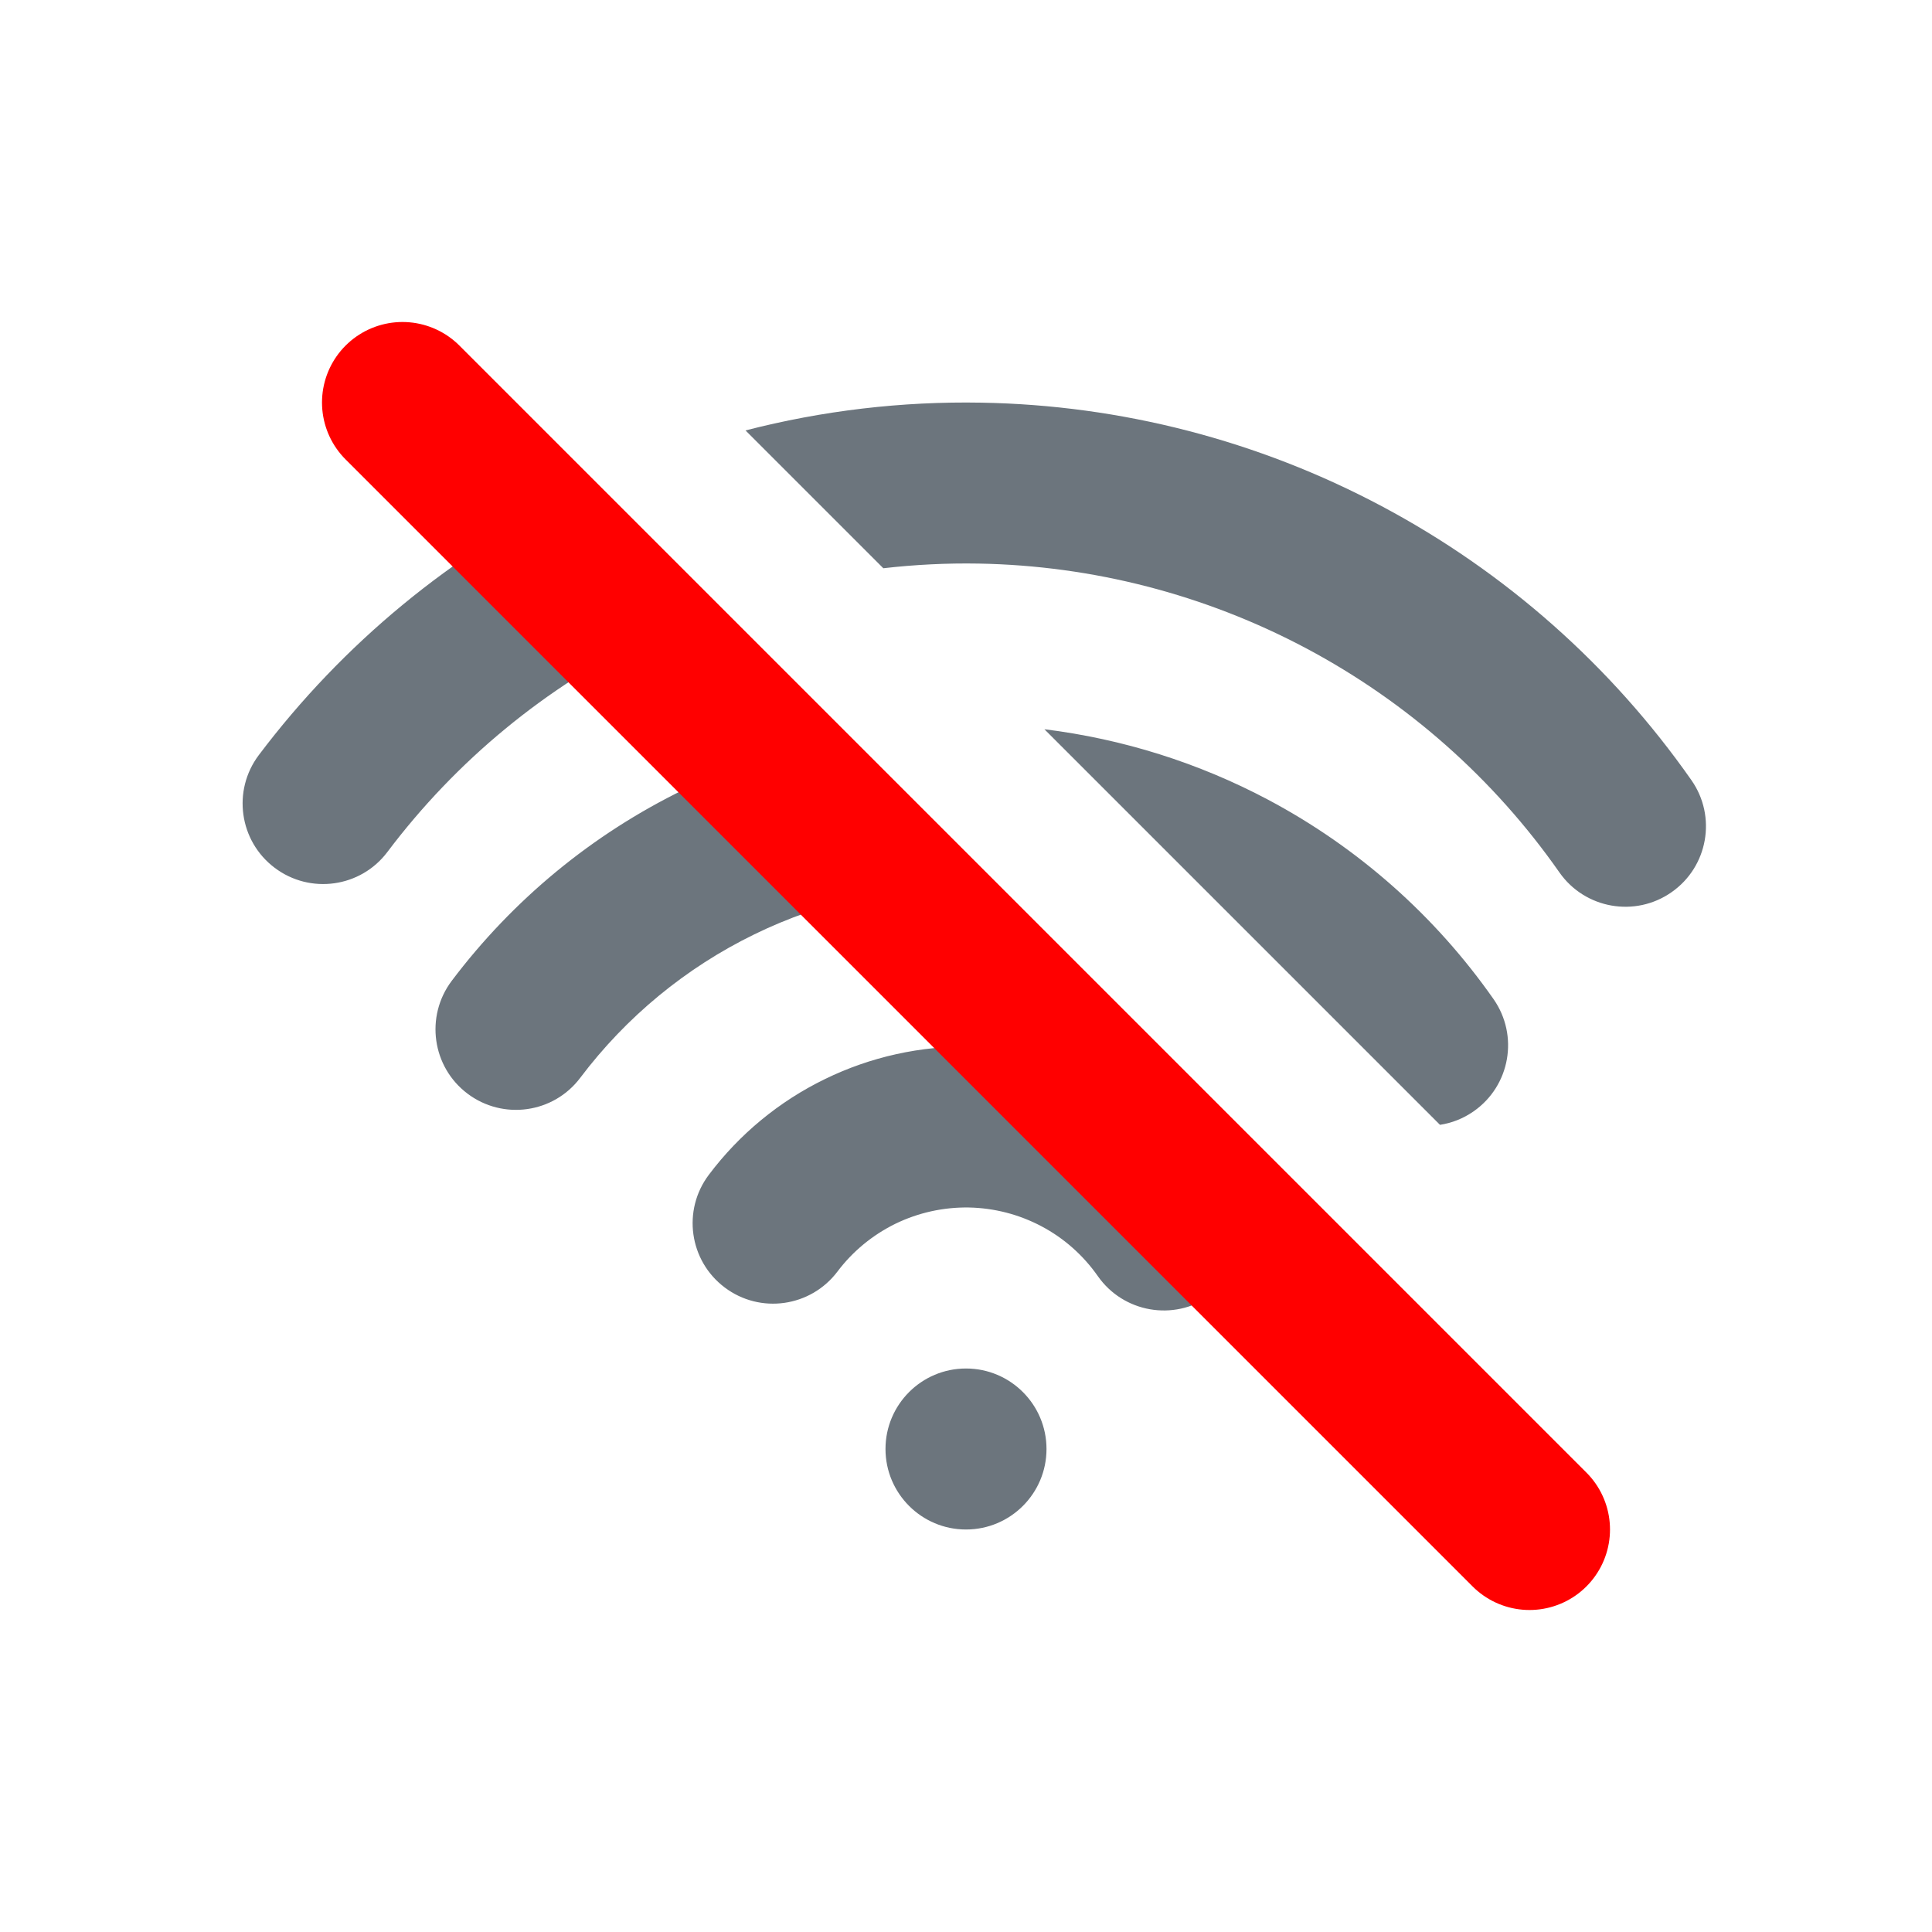
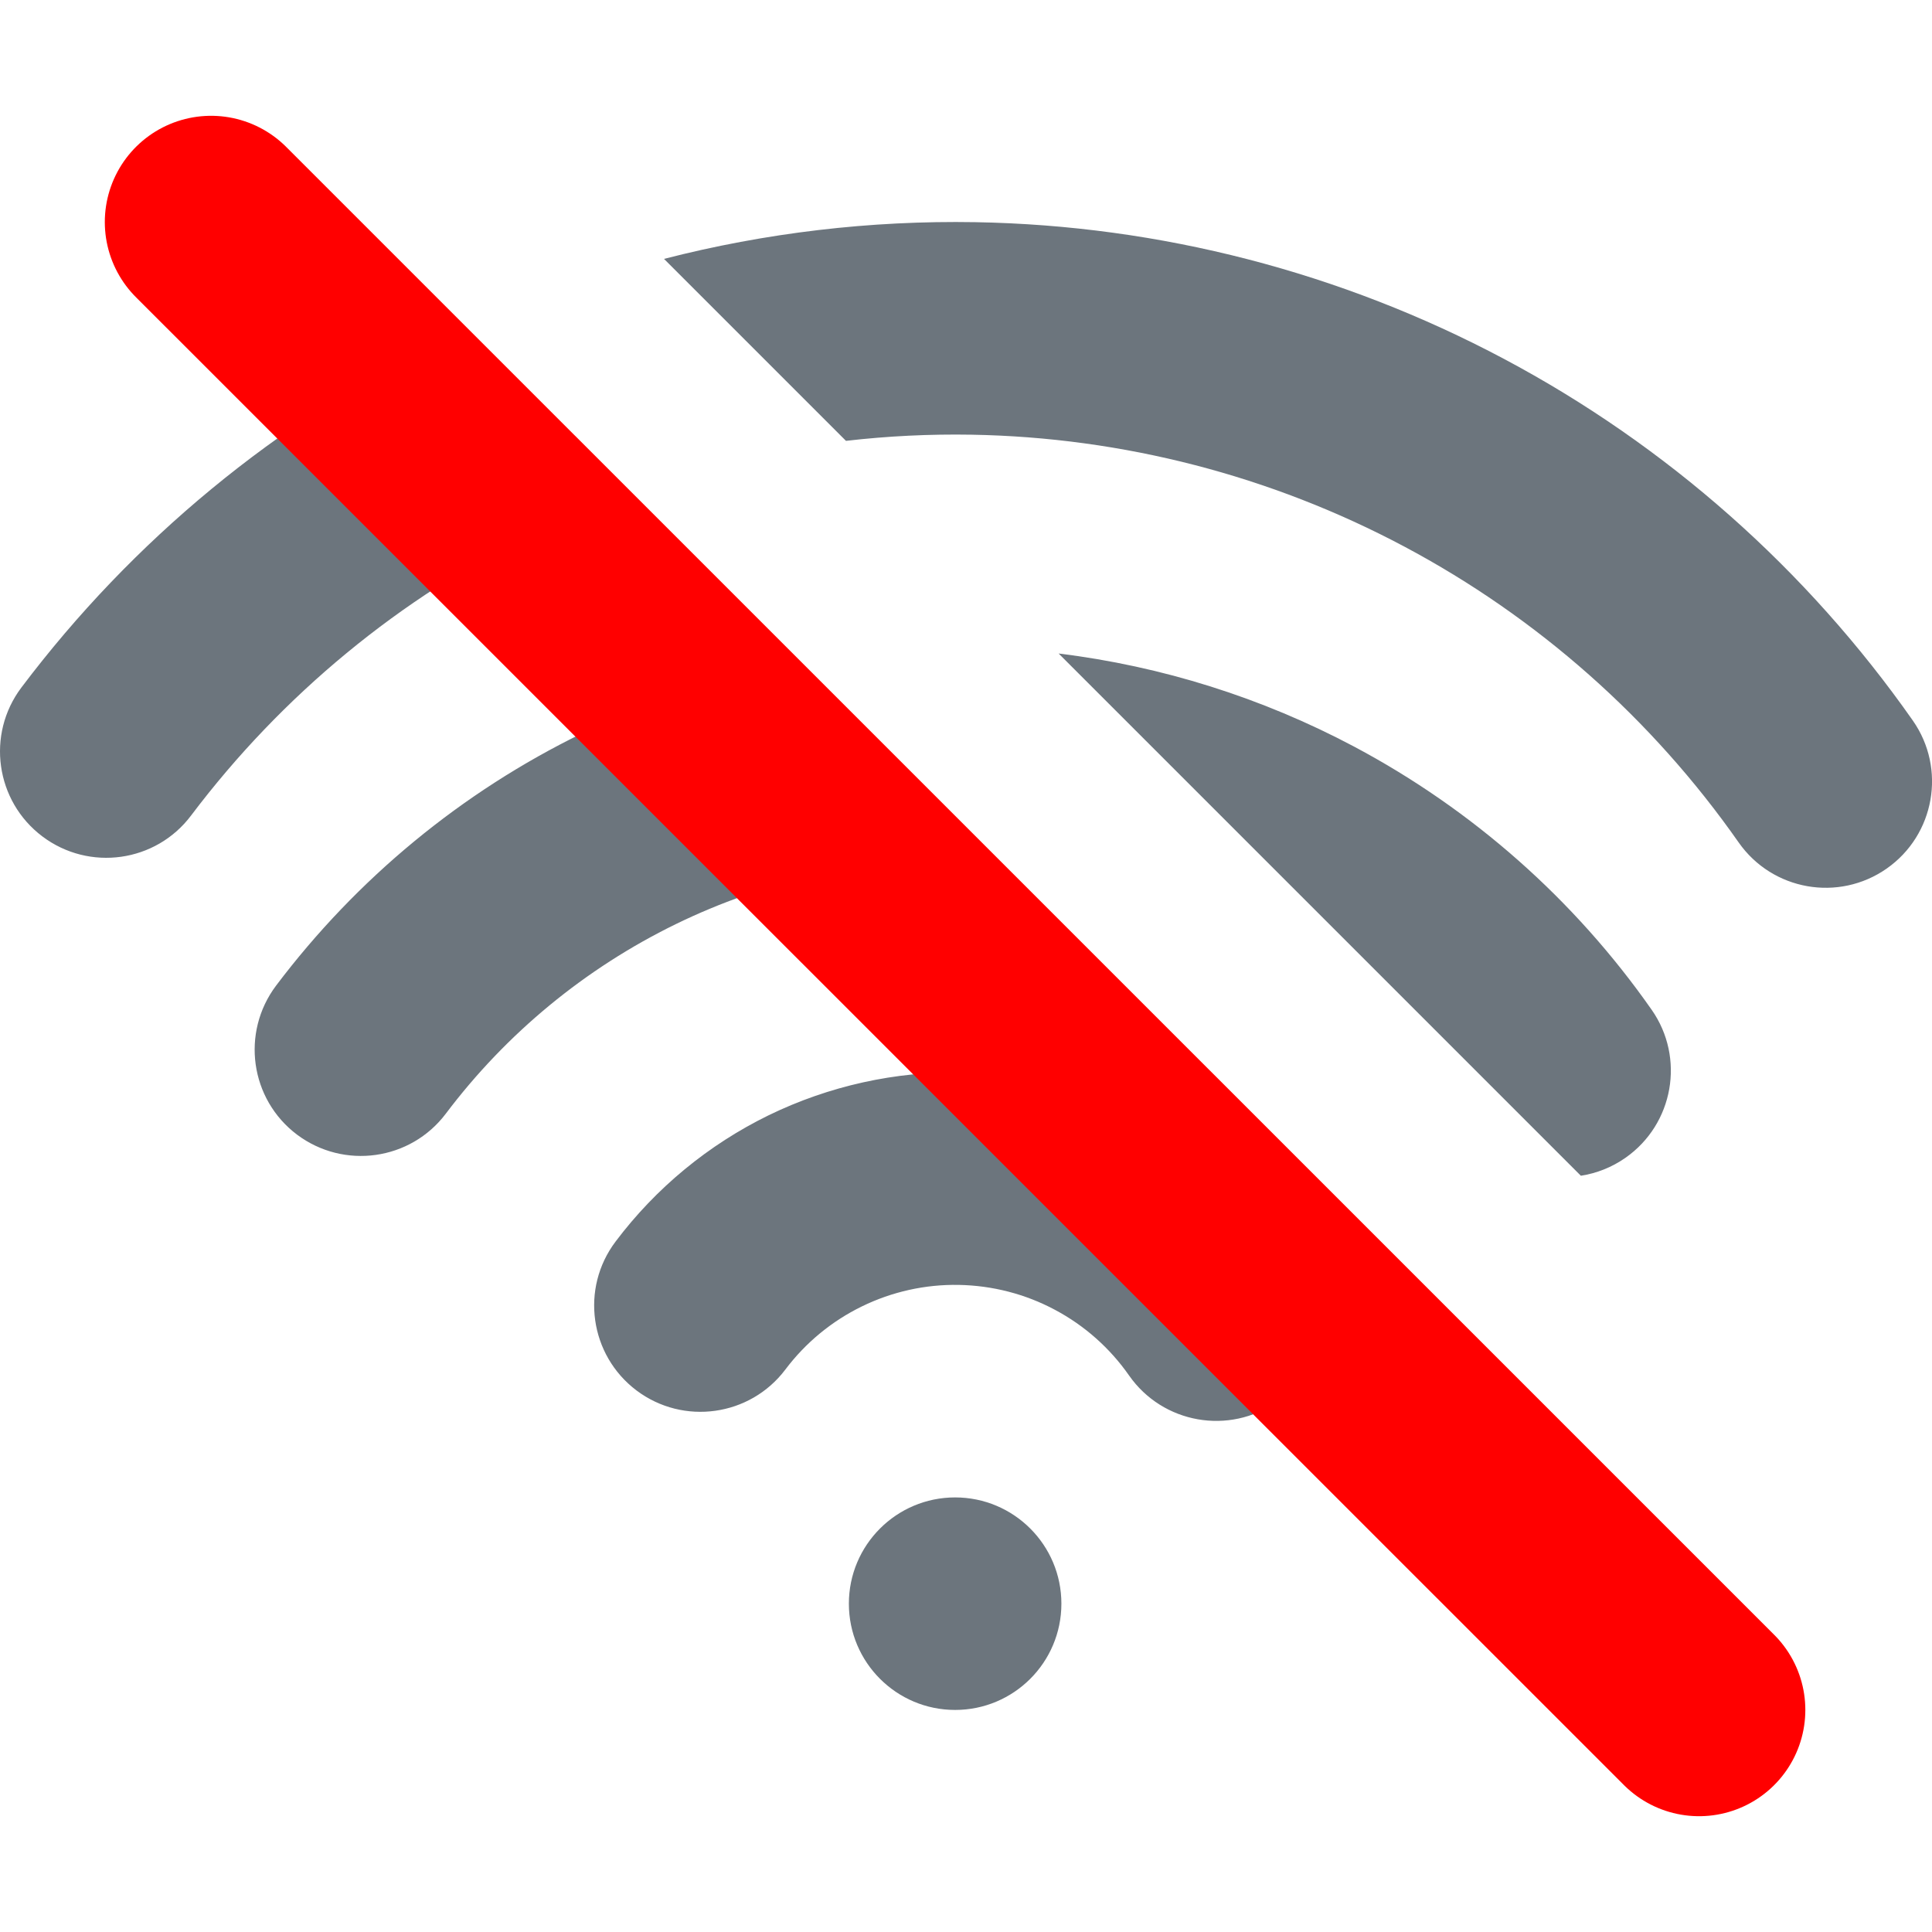
- <svg xmlns="http://www.w3.org/2000/svg" viewBox="0 0 24 24">
-   <path fill-rule="evenodd" clip-rule="evenodd" d="M7.192 6.106C7.187 6.109 7.183 6.111 7.178 6.113C5.618 6.874 4.26 7.994 3.215 9.38C2.883 9.821 2.971 10.448 3.412 10.78C3.853 11.113 4.48 11.025 4.812 10.584C5.667 9.449 6.778 8.533 8.055 7.911C8.269 7.806 8.488 7.71 8.709 7.623L7.192 6.106ZM10.274 9.188C9.66 9.324 9.062 9.532 8.493 9.81C7.358 10.363 6.371 11.177 5.611 12.185C5.279 12.627 5.367 13.254 5.808 13.586C6.249 13.918 6.876 13.83 7.208 13.389C7.778 12.633 8.519 12.022 9.37 11.607C10.215 11.195 11.146 10.987 12.086 11.001L10.274 9.188ZM17.888 13.973L12.974 9.059C13.945 9.179 14.888 9.475 15.756 9.936C16.871 10.529 17.829 11.377 18.553 12.411C18.87 12.864 18.76 13.487 18.308 13.804C18.178 13.895 18.034 13.951 17.888 13.973ZM10.973 7.059L9.261 5.347C10.215 5.101 11.201 4.984 12.192 5.002C13.928 5.032 15.632 5.473 17.164 6.288C18.697 7.103 20.015 8.269 21.011 9.691C21.328 10.143 21.218 10.767 20.765 11.083C20.313 11.4 19.689 11.29 19.372 10.838C18.558 9.674 17.479 8.72 16.225 8.053C14.971 7.387 13.577 7.026 12.157 7.001C11.761 6.994 11.365 7.014 10.973 7.059ZM13 18C13 17.448 12.552 17 12 17C11.448 17 11 17.448 11 18C11 18.552 11.448 19 12 19C12.552 19 13 18.552 13 18ZM10.247 13.405C10.814 13.128 11.439 12.99 12.07 13.001C12.701 13.012 13.321 13.172 13.878 13.468C14.435 13.765 14.915 14.189 15.277 14.706C15.594 15.158 15.483 15.782 15.031 16.098C14.579 16.415 13.955 16.305 13.638 15.853C13.457 15.594 13.218 15.382 12.939 15.234C12.66 15.086 12.351 15.006 12.035 15C11.719 14.995 11.407 15.064 11.123 15.202C10.84 15.341 10.593 15.544 10.403 15.796C10.07 16.237 9.443 16.326 9.002 15.993C8.561 15.661 8.473 15.034 8.806 14.593C9.185 14.089 9.679 13.681 10.247 13.405Z" fill="#6c757d" />
-   <path d="M5 5L19 19" id="stroke-color" stroke="#FF0000" stroke-width="2" stroke-linecap="round" />
+ <svg xmlns="http://www.w3.org/2000/svg" viewBox="0 0 16 16" fill="none">
+   <path fill-rule="evenodd" clip-rule="evenodd" d="m 3.678,2.812 c -0.004,0.002 -0.008,0.004 -0.013,0.006 C 2.292,3.488 1.097,4.474 0.177,5.694 -0.115,6.082 -0.038,6.634 0.351,6.927 0.739,7.219 1.291,7.142 1.583,6.753 2.336,5.755 3.313,4.949 4.437,4.401 4.626,4.309 4.818,4.224 5.013,4.148 Z M 6.391,5.525 C 5.85,5.645 5.324,5.828 4.823,6.072 3.824,6.559 2.955,7.276 2.286,8.163 1.994,8.552 2.071,9.103 2.459,9.396 2.848,9.688 3.399,9.611 3.692,9.223 4.194,8.557 4.846,8.02 5.595,7.654 6.339,7.291 7.158,7.108 7.986,7.12 Z M 13.092,9.737 8.767,5.412 c 0.855,0.105 1.685,0.366 2.449,0.772 0.981,0.522 1.825,1.268 2.462,2.178 0.279,0.398 0.182,0.947 -0.216,1.226 -0.114,0.08 -0.241,0.129 -0.37,0.149 z M 7.006,3.651 5.499,2.144 c 0.84,-0.216 1.707,-0.319 2.58,-0.304 1.528,0.027 3.027,0.415 4.376,1.132 1.349,0.717 2.509,1.744 3.386,2.995 0.279,0.398 0.182,0.947 -0.216,1.226 C 15.226,7.472 14.678,7.375 14.399,6.977 13.682,5.953 12.733,5.113 11.629,4.526 10.525,3.939 9.298,3.622 8.048,3.6 7.699,3.594 7.351,3.611 7.006,3.651 Z m 1.784,9.63 c 0,-0.486 -0.394,-0.88 -0.88,-0.88 -0.486,0 -0.88,0.394 -0.88,0.88 0,0.486 0.394,0.88 0.88,0.88 0.486,0 0.88,-0.394 0.88,-0.88 z M 6.366,9.236 C 6.866,8.993 7.416,8.871 7.971,8.881 c 0.555,0.01 1.101,0.151 1.591,0.412 0.491,0.261 0.912,0.634 1.231,1.089 0.279,0.398 0.182,0.947 -0.216,1.226 -0.398,0.279 -0.947,0.182 -1.226,-0.216 C 9.192,11.164 8.981,10.977 8.736,10.847 8.491,10.716 8.218,10.646 7.94,10.641 7.663,10.636 7.388,10.697 7.138,10.819 6.888,10.941 6.671,11.12 6.504,11.342 6.211,11.73 5.659,11.807 5.271,11.515 4.883,11.222 4.805,10.67 5.098,10.282 5.432,9.838 5.867,9.48 6.366,9.236 Z" fill="#6c757d" />
+   <path d="M 1.748,1.839 14.071,14.161" stroke="#ff0000" stroke-width="1.76" stroke-linecap="round" />
</svg>
